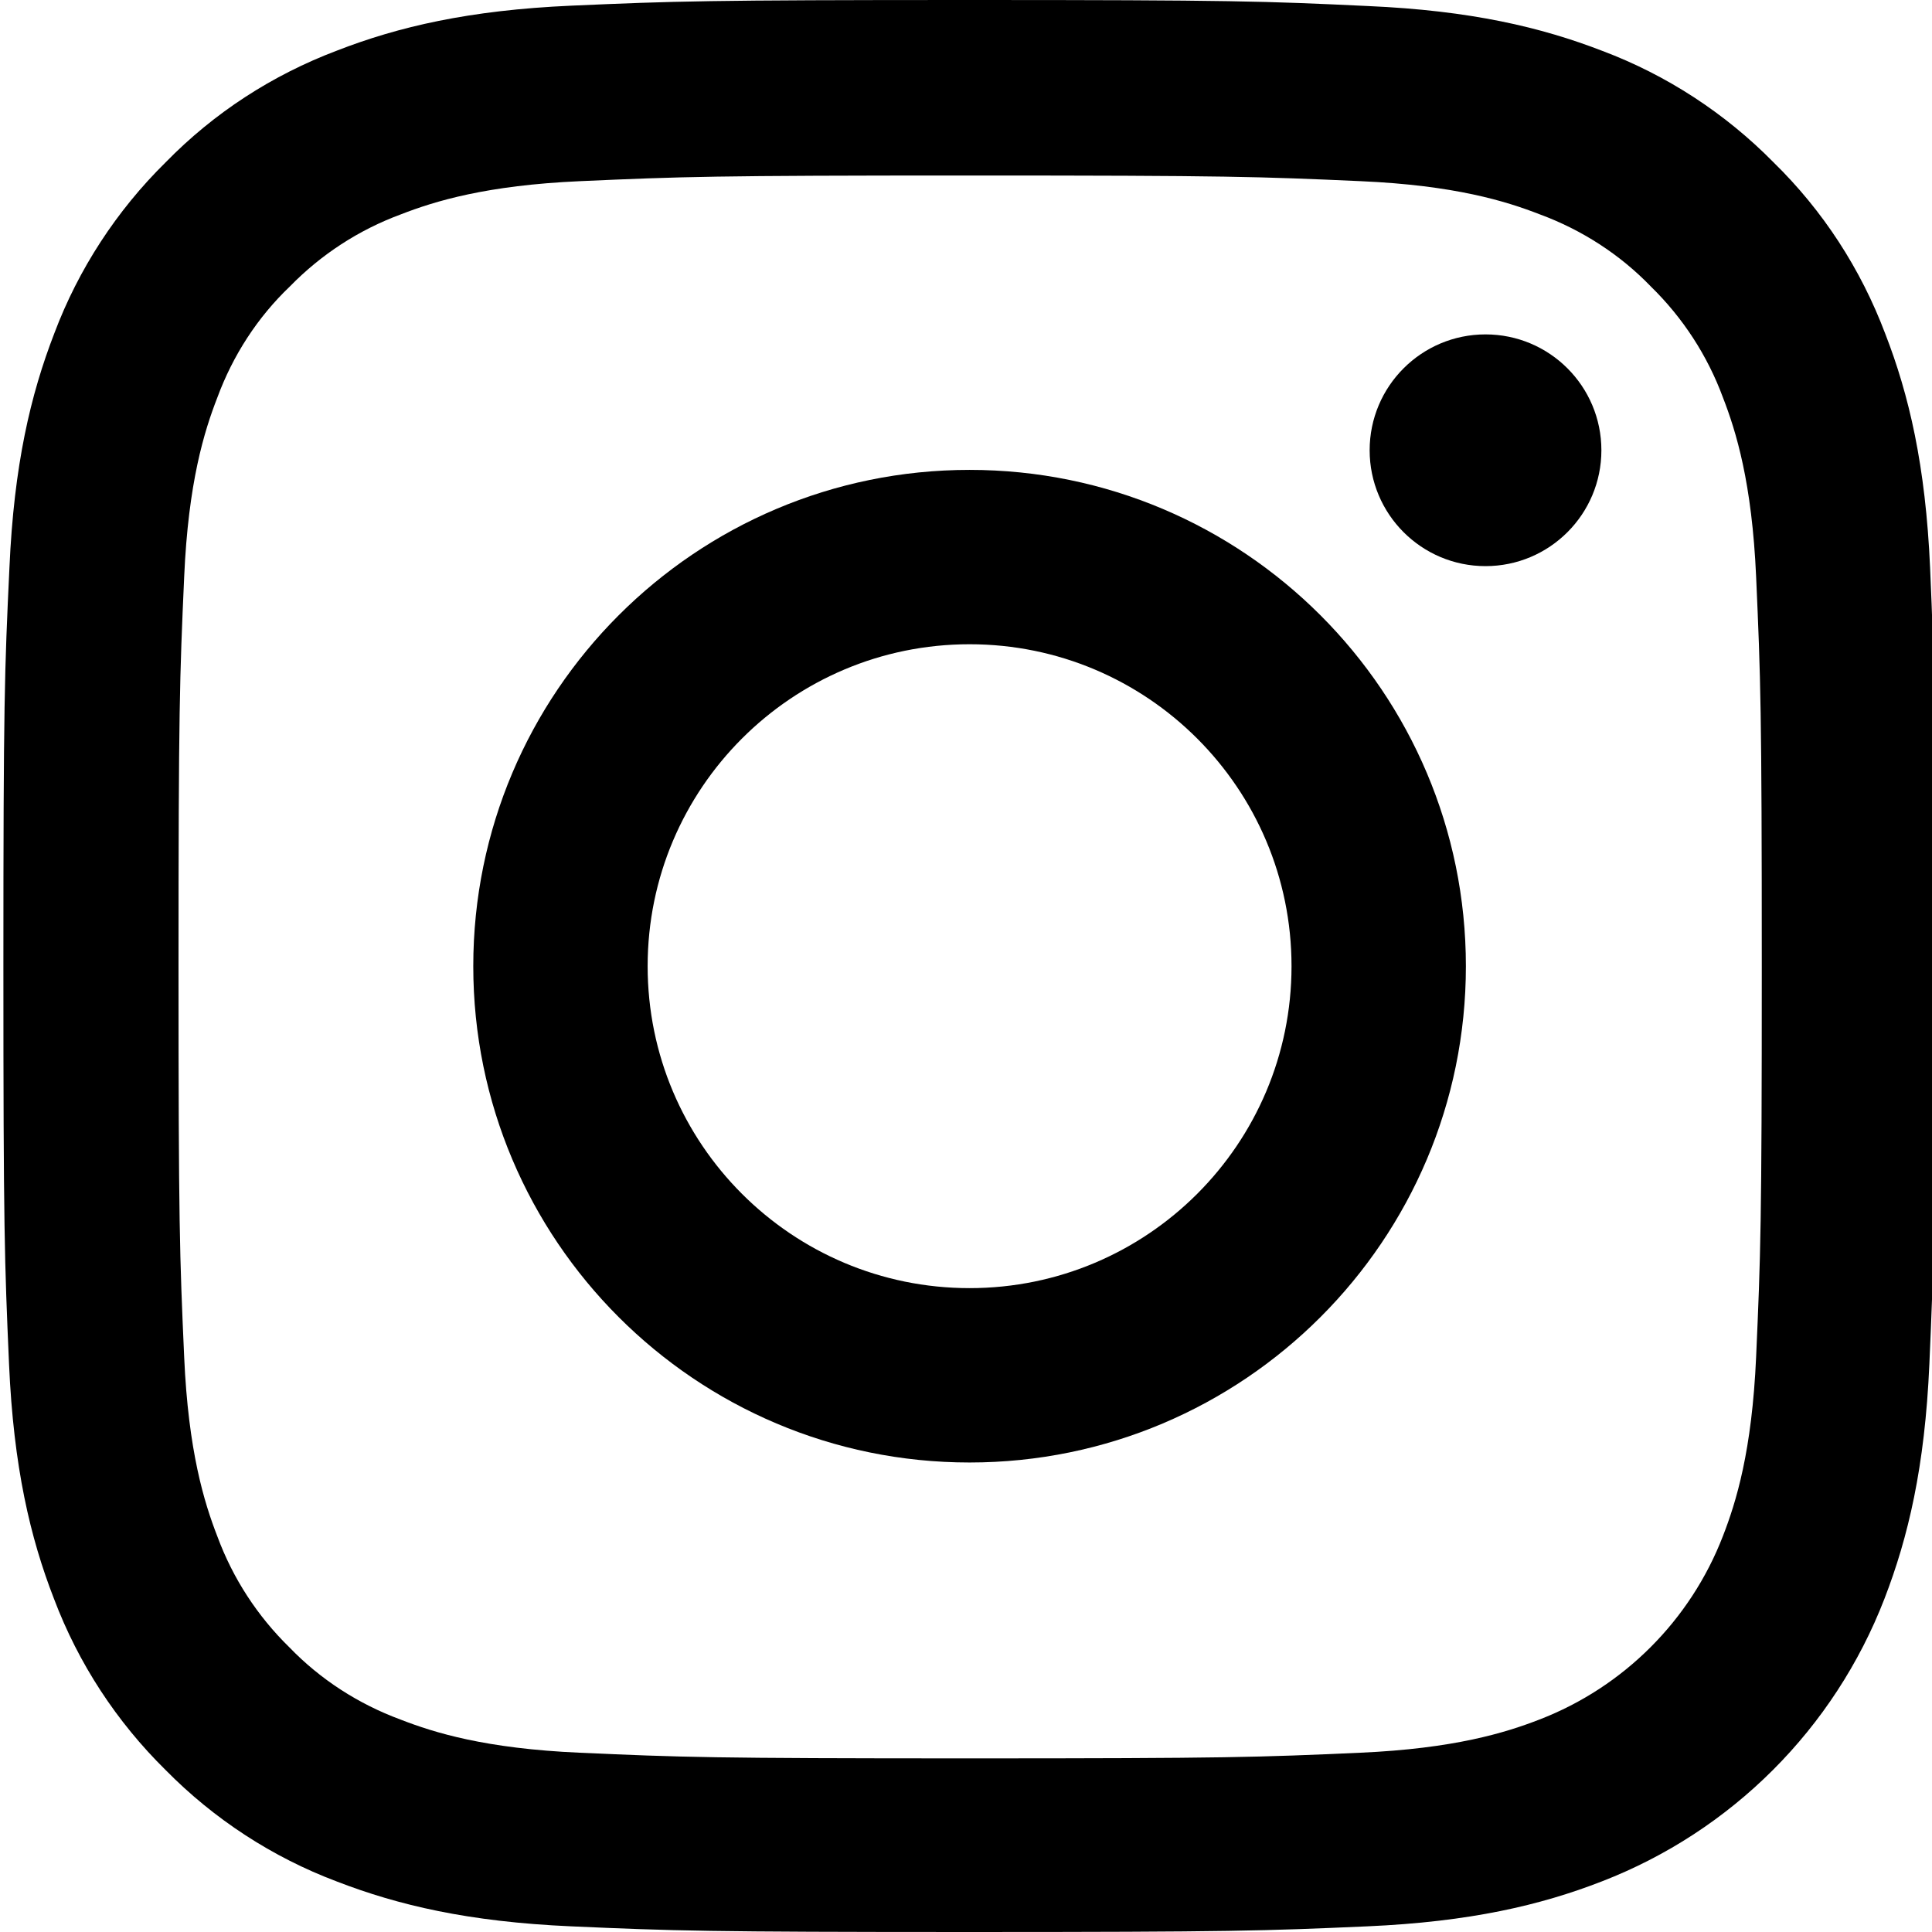
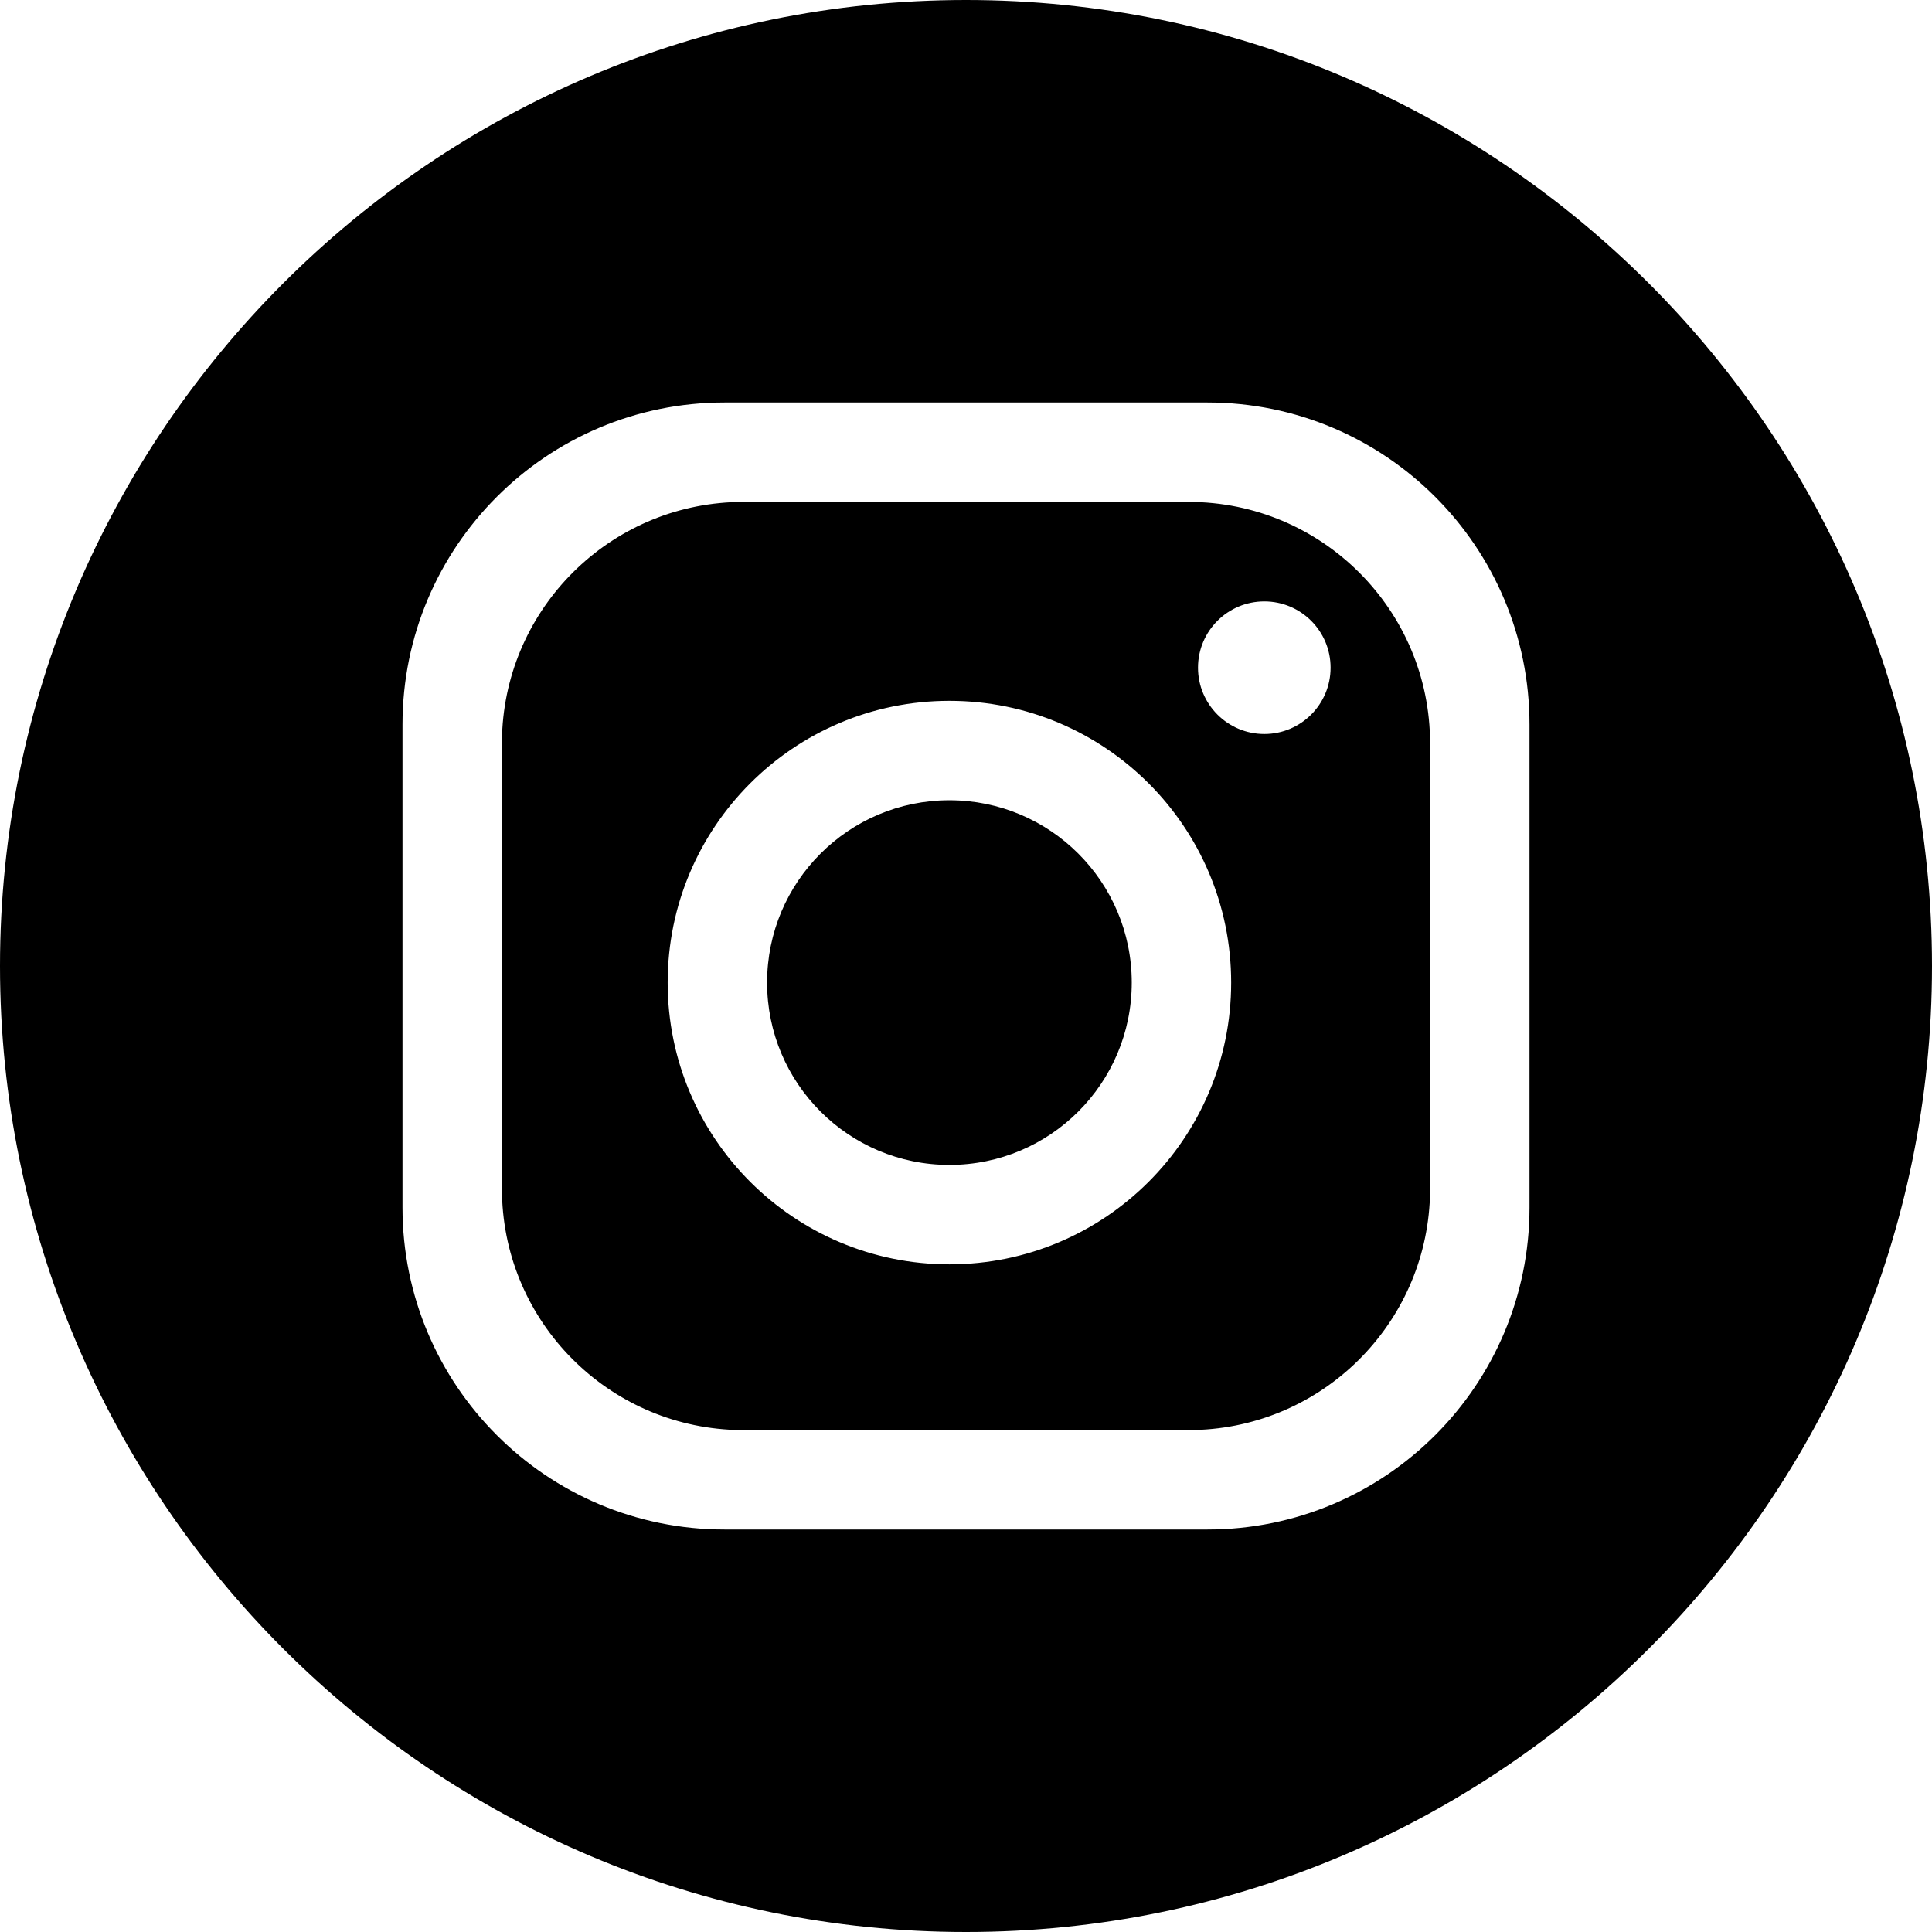
- <svg xmlns="http://www.w3.org/2000/svg" height="511pt" viewBox="0 0 511 511.9" width="511pt">
-   <path d="m510.949 150.5c-1.199-27.199-5.598-45.898-11.898-62.102-6.5-17.199-16.5-32.598-29.602-45.398-12.801-13-28.301-23.102-45.301-29.5-16.297-6.301-34.898-10.699-62.098-11.898-27.402-1.301-36.102-1.602-105.602-1.602s-78.199.301-105.5 1.5c-27.199 1.199-45.898 5.602-62.098 11.898-17.203 6.5-32.602 16.5-45.402 29.602-13 12.801-23.098 28.301-29.5 45.301-6.301 16.301-10.699 34.898-11.898 62.098-1.301 27.402-1.602 36.102-1.602 105.602s.301 78.199 1.5 105.5c1.199 27.199 5.602 45.898 11.902 62.102 6.5 17.199 16.598 32.598 29.598 45.398 12.801 13 28.301 23.102 45.301 29.5 16.301 6.301 34.898 10.699 62.102 11.898 27.297 1.203 36 1.5 105.5 1.5s78.199-.297 105.5-1.5c27.199-1.199 45.898-5.598 62.098-11.898 34.402-13.301 61.602-40.5 74.902-74.898 6.297-16.301 10.699-34.902 11.898-62.102 1.199-27.301 1.5-36 1.5-105.5s-.102-78.199-1.301-105.5zm-46.098 209c-1.102 25-5.301 38.5-8.801 47.5-8.602 22.301-26.301 40-48.602 48.602-9 3.5-22.598 7.699-47.5 8.797-27 1.203-35.098 1.5-103.398 1.5s-76.5-.297-103.402-1.5c-25-1.098-38.5-5.297-47.5-8.797-11.098-4.102-21.199-10.602-29.398-19.102-8.5-8.301-15-18.301-19.102-29.398-3.5-9-7.699-22.602-8.797-47.5-1.203-27-1.5-35.102-1.5-103.402s.297-76.5 1.5-103.398c1.098-25 5.297-38.5 8.797-47.5 4.102-11.102 10.602-21.199 19.203-29.402 8.297-8.5 18.297-15 29.398-19.098 9-3.5 22.602-7.699 47.5-8.801 27-1.199 35.102-1.5 103.398-1.5 68.402 0 76.5.301 103.402 1.5 25 1.102 38.5 5.301 47.5 8.801 11.098 4.098 21.199 10.598 29.398 19.098 8.5 8.301 15 18.301 19.102 29.402 3.5 9 7.699 22.598 8.801 47.5 1.199 27 1.5 35.098 1.5 103.398s-.301 76.301-1.5 103.301zm0 0" />
-   <path d="m256.449 124.5c-72.598 0-131.5 58.898-131.5 131.5s58.902 131.5 131.5 131.5c72.602 0 131.5-58.898 131.5-131.5s-58.898-131.5-131.5-131.5zm0 216.801c-47.098 0-85.301-38.199-85.301-85.301s38.203-85.301 85.301-85.301c47.102 0 85.301 38.199 85.301 85.301s-38.199 85.301-85.301 85.301zm0 0" />
-   <path d="m423.852 119.301c0 16.953-13.746 30.699-30.703 30.699-16.953 0-30.699-13.746-30.699-30.699 0-16.957 13.746-30.699 30.699-30.699 16.957 0 30.703 13.742 30.703 30.699zm0 0" />
+ <svg xmlns="http://www.w3.org/2000/svg" height="512" width="512" aria-hidden="true" focusable="false" preserveAspectRatio="xMidYMid meet" viewBox="0 0 24 24" fill="currentColor">
+   <path d="M12,0 C18.617,0 24,5.383 24,12 C24,18.617 18.617,24 12,24 C5.383,24 0,18.617 0,12 C0,5.383 5.383,0 12,0 Z M15,5 L9,5 C6.791,5 5,6.791 5,9 L5,9 L5,15 C5,17.209 6.791,19 9,19 L9,19 L15,19 C17.209,19 19,17.209 19,15 L19,15 L19,9 C19,6.791 17.209,5 15,5 L15,5 Z M14.765,6.235 C16.422,6.235 17.765,7.578 17.765,9.235 L17.765,9.235 L17.765,14.765 L17.76,14.941 C17.668,16.516 16.362,17.765 14.765,17.765 L14.765,17.765 L9.235,17.765 L9.059,17.76 C7.484,17.668 6.235,16.362 6.235,14.765 L6.235,14.765 L6.235,9.235 L6.24,9.059 C6.332,7.484 7.638,6.235 9.235,6.235 L9.235,6.235 Z M11.794,8.706 C9.861,8.706 8.294,10.273 8.294,12.206 C8.294,14.139 9.861,15.706 11.794,15.706 C13.727,15.706 15.294,14.139 15.294,12.206 C15.294,10.273 13.727,8.706 11.794,8.706 Z M11.794,9.941 C13.045,9.941 14.059,10.955 14.059,12.206 C14.059,13.457 13.045,14.471 11.794,14.471 C10.543,14.471 9.529,13.457 9.529,12.206 C9.529,10.955 10.543,9.941 11.794,9.941 Z M15.706,7.471 C15.251,7.471 14.882,7.839 14.882,8.294 C14.882,8.749 15.251,9.118 15.706,9.118 C16.161,9.118 16.529,8.749 16.529,8.294 C16.529,7.839 16.161,7.471 15.706,7.471 Z" />
+   <circle class="sb-icon-hover" cx="50%" cy="50%" fill="transparent" r="75%" />
</svg>
